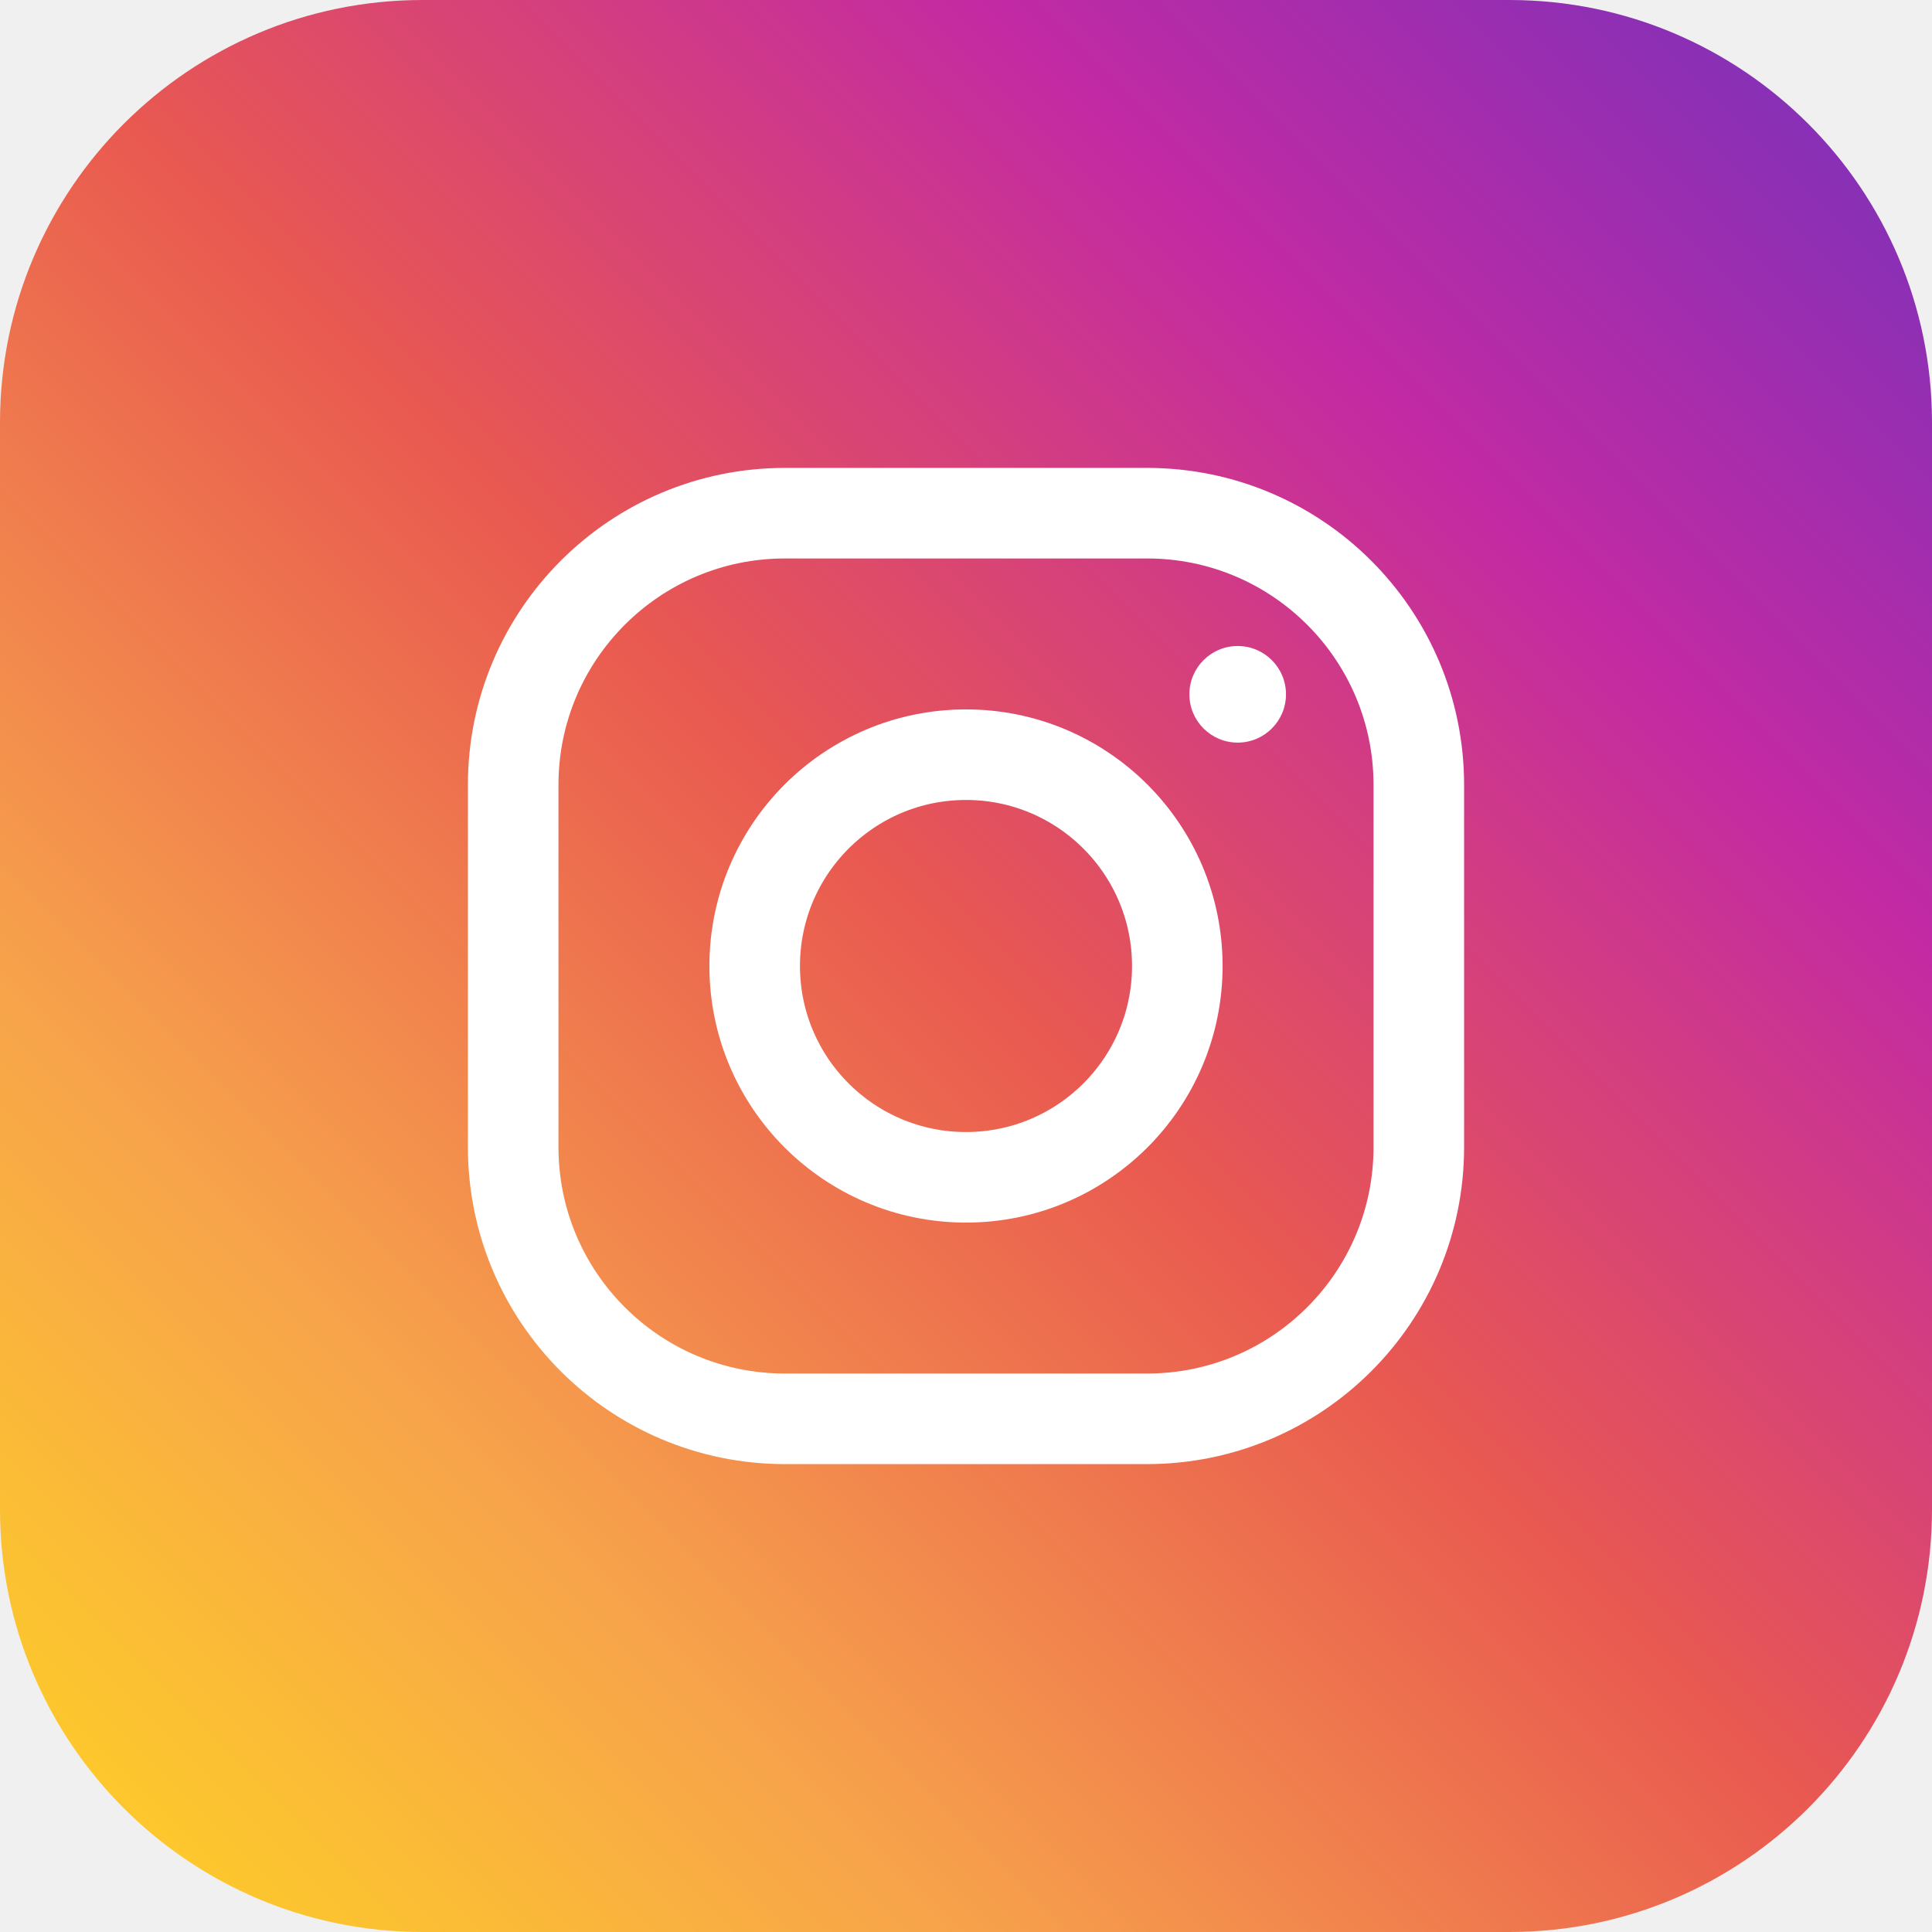
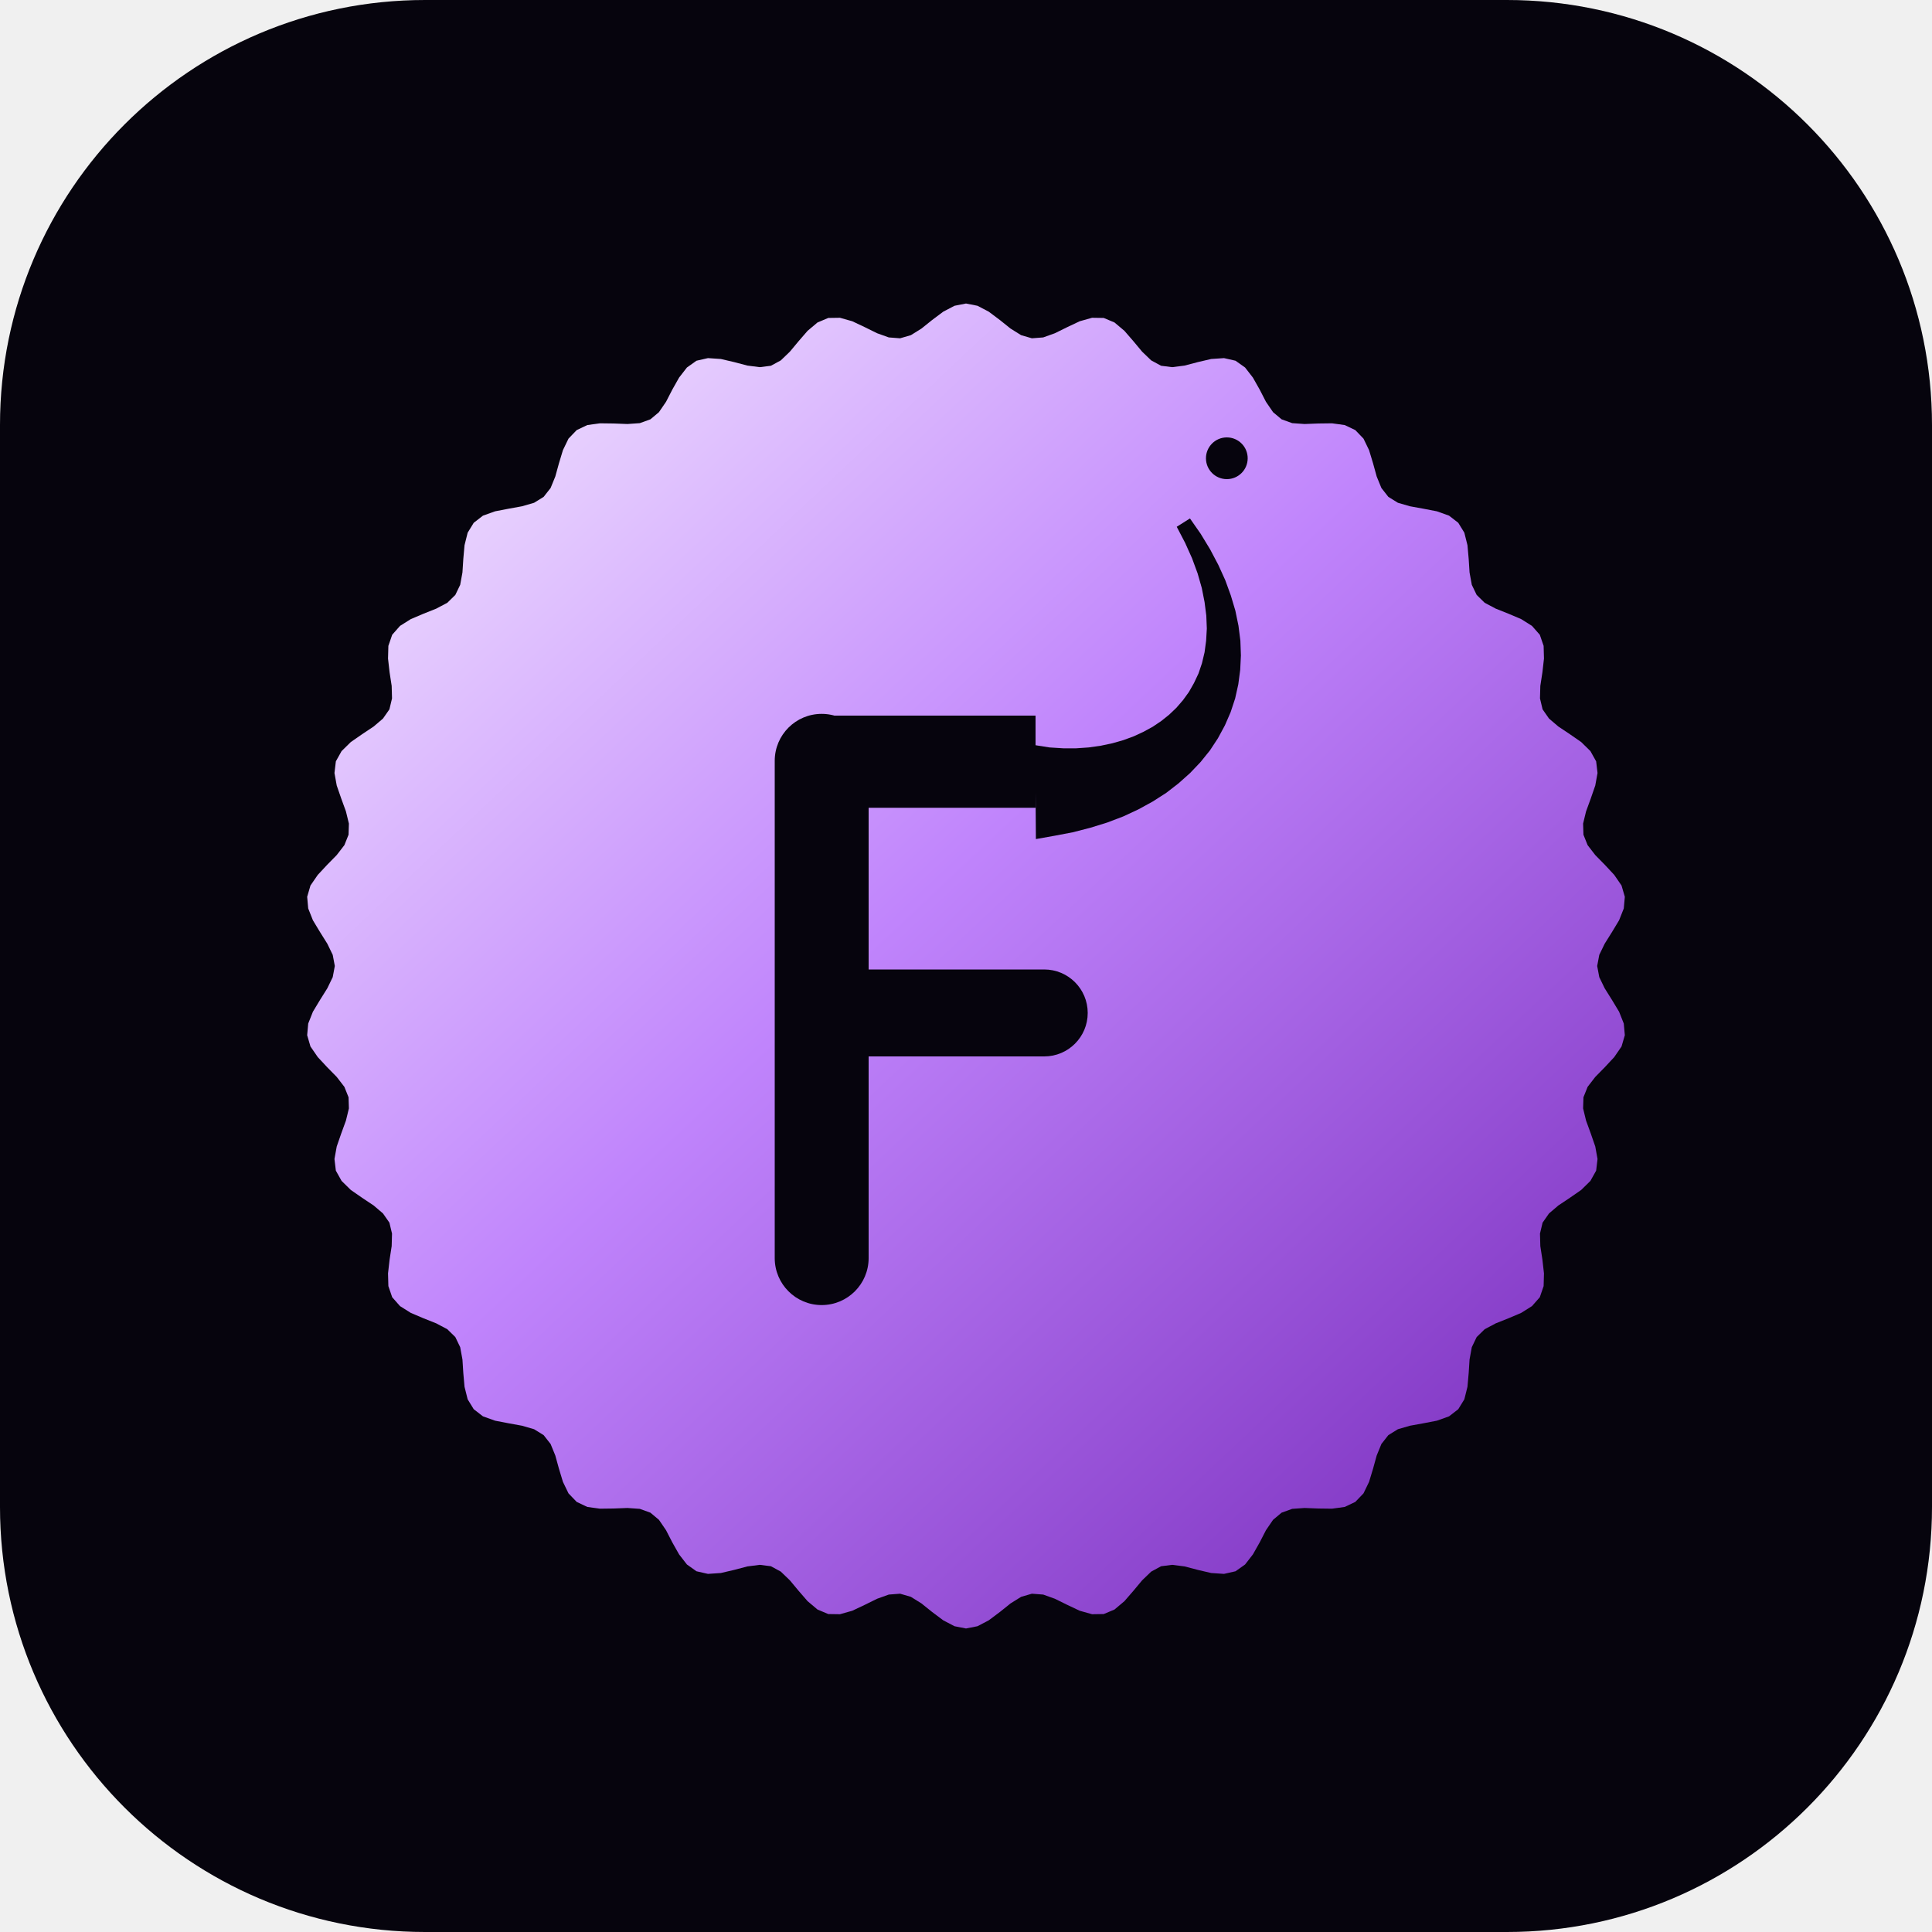
- <svg xmlns="http://www.w3.org/2000/svg" viewBox="0 0 32 32" width="32" height="32">
-   <defs>
-     <linearGradient id="instagramGradient" x1="0%" y1="100%" x2="100%" y2="0%">
-       <stop offset="0%" style="stop-color:#FFD521;stop-opacity:1" />
-       <stop offset="25%" style="stop-color:#F7A34B;stop-opacity:1" />
-       <stop offset="50%" style="stop-color:#E95950;stop-opacity:1" />
-       <stop offset="75%" style="stop-color:#C32AA3;stop-opacity:1" />
-       <stop offset="100%" style="stop-color:#7232BD;stop-opacity:1" />
-     </linearGradient>
-   </defs>
-   <rect width="32" height="32" rx="7" fill="url(#instagramGradient)" />
-   <g transform="translate(8, 8)">
-     <rect x="0.5" y="0.5" width="15" height="15" rx="4.5" stroke="white" stroke-width="1.5" fill="none" />
-     <circle cx="8" cy="8" r="3.5" stroke="white" stroke-width="1.5" fill="none" />
-     <circle cx="12.5" cy="3.5" r="0.8" fill="white" />
-   </g>
+ <svg xmlns="http://www.w3.org/2000/svg" width="64" height="64" viewBox="0 0 64 64">
+   <rect width="64" height="64" rx="14.08" fill="#06040D" />
+   <svg x="8.96" y="8.96" width="46.08" height="46.08" viewBox="0 0 80 80">
+     <defs>
+       <linearGradient id="gs2" gradientUnits="userSpaceOnUse" x1="8" y1="6" x2="72" y2="74">
+         <stop offset="0" stop-color="#F1E3FF" />
+         <stop offset=".45" stop-color="#C084FC" />
+         <stop offset="1" stop-color="#7B2FBE" />
+       </linearGradient>
+       <mask id="ms2" maskUnits="userSpaceOnUse" x="0" y="0" width="80" height="80">
+         <rect width="80" height="80" fill="#fff" />
+         <g fill="#000">
+           <path d="M29 28.2a2.7 2.7 0 0 1 5.4 0V56.8a2.7 2.7 0 0 1 -5.4 0Z M31.7 40.2H44.5a2.5 2.5 0 0 1 0 5H31.7Z M31.7 25.6H44V30.9H31.7Z" />
+           <path d="M44.02 32.70 L45.09 32.51 L46.14 32.31 L47.15 32.05 L48.12 31.75 L49.04 31.40 L49.92 30.99 L50.74 30.54 L51.52 30.04 L52.23 29.49 L52.89 28.90 L53.49 28.27 L54.03 27.60 L54.49 26.90 L54.89 26.16 L55.22 25.40 L55.48 24.61 L55.66 23.80 L55.77 22.97 L55.81 22.14 L55.78 21.29 L55.67 20.43 L55.49 19.56 L55.23 18.69 L54.91 17.81 L54.51 16.93 L54.04 16.04 L53.50 15.15 L52.88 14.26 L52.12 14.74 L52.60 15.66 L53.00 16.55 L53.32 17.42 L53.56 18.26 L53.72 19.07 L53.82 19.85 L53.85 20.59 L53.81 21.29 L53.72 21.96 L53.57 22.59 L53.37 23.18 L53.11 23.73 L52.82 24.24 L52.48 24.71 L52.10 25.15 L51.68 25.55 L51.23 25.91 L50.74 26.24 L50.21 26.53 L49.65 26.79 L49.05 27.01 L48.42 27.19 L47.76 27.33 L47.06 27.43 L46.34 27.48 L45.59 27.48 L44.80 27.43 L43.98 27.30Z" />
+           <circle cx="55" cy="10.8" r="1.2" />
+         </g>
+       </mask>
+     </defs>
+     <path d="M40.00 1.90 L40.66 2.03 L41.31 2.37 L41.95 2.85 L42.56 3.34 L43.17 3.72 L43.79 3.90 L44.44 3.85 L45.11 3.61 L45.82 3.26 L46.54 2.92 L47.25 2.72 L47.92 2.73 L48.54 2.99 L49.11 3.47 L49.63 4.07 L50.13 4.67 L50.65 5.17 L51.22 5.48 L51.86 5.56 L52.57 5.47 L53.33 5.27 L54.10 5.09 L54.84 5.04 L55.50 5.19 L56.05 5.58 L56.50 6.16 L56.89 6.85 L57.25 7.55 L57.66 8.15 L58.15 8.56 L58.76 8.78 L59.47 8.83 L60.26 8.80 L61.05 8.79 L61.78 8.89 L62.39 9.18 L62.86 9.67 L63.18 10.33 L63.41 11.09 L63.62 11.85 L63.89 12.51 L64.29 13.02 L64.84 13.36 L65.53 13.56 L66.30 13.70 L67.08 13.85 L67.78 14.10 L68.31 14.51 L68.66 15.08 L68.84 15.80 L68.91 16.59 L68.96 17.37 L69.09 18.08 L69.37 18.66 L69.83 19.11 L70.47 19.45 L71.20 19.74 L71.93 20.05 L72.55 20.44 L73.00 20.95 L73.22 21.59 L73.24 22.32 L73.15 23.11 L73.03 23.89 L73.01 24.61 L73.16 25.24 L73.53 25.77 L74.07 26.23 L74.73 26.67 L75.38 27.12 L75.91 27.64 L76.24 28.23 L76.32 28.90 L76.19 29.62 L75.93 30.37 L75.66 31.11 L75.49 31.81 L75.51 32.45 L75.75 33.05 L76.19 33.62 L76.74 34.18 L77.28 34.76 L77.70 35.37 L77.89 36.02 L77.83 36.69 L77.56 37.37 L77.15 38.05 L76.73 38.72 L76.42 39.36 L76.30 40.00 L76.42 40.64 L76.73 41.28 L77.15 41.95 L77.56 42.63 L77.83 43.31 L77.89 43.98 L77.70 44.63 L77.28 45.24 L76.74 45.82 L76.19 46.38 L75.75 46.95 L75.51 47.55 L75.49 48.19 L75.66 48.89 L75.93 49.63 L76.19 50.38 L76.32 51.10 L76.24 51.77 L75.91 52.36 L75.38 52.88 L74.73 53.33 L74.07 53.77 L73.53 54.23 L73.16 54.76 L73.01 55.39 L73.03 56.11 L73.15 56.89 L73.24 57.68 L73.22 58.41 L73.00 59.05 L72.55 59.56 L71.93 59.95 L71.20 60.26 L70.47 60.55 L69.83 60.89 L69.37 61.34 L69.09 61.92 L68.96 62.63 L68.91 63.41 L68.84 64.20 L68.66 64.92 L68.31 65.49 L67.78 65.90 L67.08 66.15 L66.30 66.30 L65.53 66.44 L64.84 66.64 L64.29 66.98 L63.89 67.49 L63.62 68.15 L63.41 68.91 L63.18 69.67 L62.86 70.33 L62.39 70.82 L61.78 71.11 L61.05 71.21 L60.26 71.20 L59.47 71.17 L58.76 71.22 L58.15 71.44 L57.66 71.85 L57.25 72.45 L56.89 73.15 L56.50 73.84 L56.05 74.42 L55.50 74.81 L54.84 74.96 L54.10 74.91 L53.33 74.73 L52.57 74.53 L51.86 74.44 L51.22 74.52 L50.65 74.83 L50.13 75.33 L49.63 75.93 L49.11 76.53 L48.54 77.01 L47.92 77.27 L47.25 77.28 L46.54 77.08 L45.82 76.74 L45.11 76.39 L44.44 76.15 L43.79 76.10 L43.17 76.28 L42.56 76.66 L41.95 77.15 L41.31 77.63 L40.66 77.97 L40.00 78.10 L39.34 77.97 L38.69 77.63 L38.05 77.15 L37.44 76.66 L36.83 76.28 L36.21 76.10 L35.56 76.15 L34.89 76.39 L34.18 76.74 L33.46 77.08 L32.75 77.28 L32.08 77.27 L31.46 77.01 L30.89 76.53 L30.37 75.93 L29.87 75.33 L29.35 74.83 L28.78 74.52 L28.14 74.44 L27.43 74.53 L26.67 74.73 L25.90 74.91 L25.16 74.96 L24.50 74.81 L23.95 74.42 L23.50 73.84 L23.11 73.15 L22.75 72.45 L22.34 71.85 L21.85 71.44 L21.24 71.22 L20.53 71.17 L19.74 71.20 L18.95 71.21 L18.22 71.11 L17.61 70.82 L17.14 70.33 L16.82 69.67 L16.59 68.91 L16.38 68.15 L16.11 67.49 L15.71 66.98 L15.16 66.64 L14.47 66.44 L13.70 66.30 L12.92 66.15 L12.22 65.90 L11.69 65.49 L11.34 64.92 L11.16 64.20 L11.09 63.41 L11.04 62.63 L10.91 61.92 L10.63 61.34 L10.17 60.89 L9.53 60.55 L8.80 60.26 L8.07 59.95 L7.45 59.56 L7.00 59.05 L6.78 58.41 L6.76 57.68 L6.85 56.89 L6.97 56.11 L6.99 55.39 L6.84 54.76 L6.47 54.23 L5.93 53.77 L5.27 53.33 L4.62 52.88 L4.09 52.36 L3.76 51.77 L3.68 51.10 L3.81 50.38 L4.07 49.63 L4.34 48.89 L4.51 48.19 L4.49 47.55 L4.25 46.95 L3.81 46.38 L3.26 45.82 L2.72 45.24 L2.30 44.63 L2.11 43.98 L2.17 43.31 L2.44 42.63 L2.85 41.95 L3.27 41.28 L3.58 40.64 L3.70 40.00 L3.58 39.36 L3.27 38.72 L2.85 38.05 L2.44 37.37 L2.17 36.69 L2.11 36.02 L2.30 35.37 L2.72 34.76 L3.26 34.18 L3.81 33.62 L4.25 33.05 L4.49 32.45 L4.51 31.81 L4.34 31.11 L4.07 30.37 L3.81 29.62 L3.68 28.90 L3.76 28.23 L4.09 27.64 L4.62 27.12 L5.27 26.67 L5.93 26.23 L6.47 25.77 L6.84 25.24 L6.99 24.61 L6.97 23.89 L6.85 23.11 L6.76 22.32 L6.78 21.59 L7.00 20.95 L7.45 20.44 L8.07 20.05 L8.80 19.74 L9.53 19.45 L10.17 19.11 L10.63 18.66 L10.91 18.08 L11.04 17.37 L11.09 16.59 L11.16 15.80 L11.34 15.08 L11.69 14.51 L12.22 14.10 L12.92 13.85 L13.70 13.70 L14.47 13.56 L15.16 13.36 L15.71 13.02 L16.11 12.51 L16.38 11.85 L16.59 11.09 L16.82 10.33 L17.14 9.67 L17.61 9.18 L18.22 8.89 L18.95 8.79 L19.74 8.80 L20.53 8.83 L21.24 8.78 L21.85 8.56 L22.34 8.15 L22.75 7.55 L23.11 6.85 L23.50 6.16 L23.95 5.58 L24.50 5.19 L25.16 5.04 L25.90 5.09 L26.67 5.27 L27.43 5.47 L28.14 5.56 L28.78 5.48 L29.35 5.17 L29.87 4.67 L30.37 4.07 L30.89 3.47 L31.46 2.99 L32.08 2.73 L32.75 2.72 L33.46 2.92 L34.18 3.26 L34.89 3.61 L35.56 3.85 L36.21 3.90 L36.83 3.72 L37.44 3.34 L38.05 2.85 L38.69 2.37 L39.34 2.03 L40.00 1.90Z" fill="url(#gs2)" mask="url(#ms2)" />
+   </svg>
</svg>
